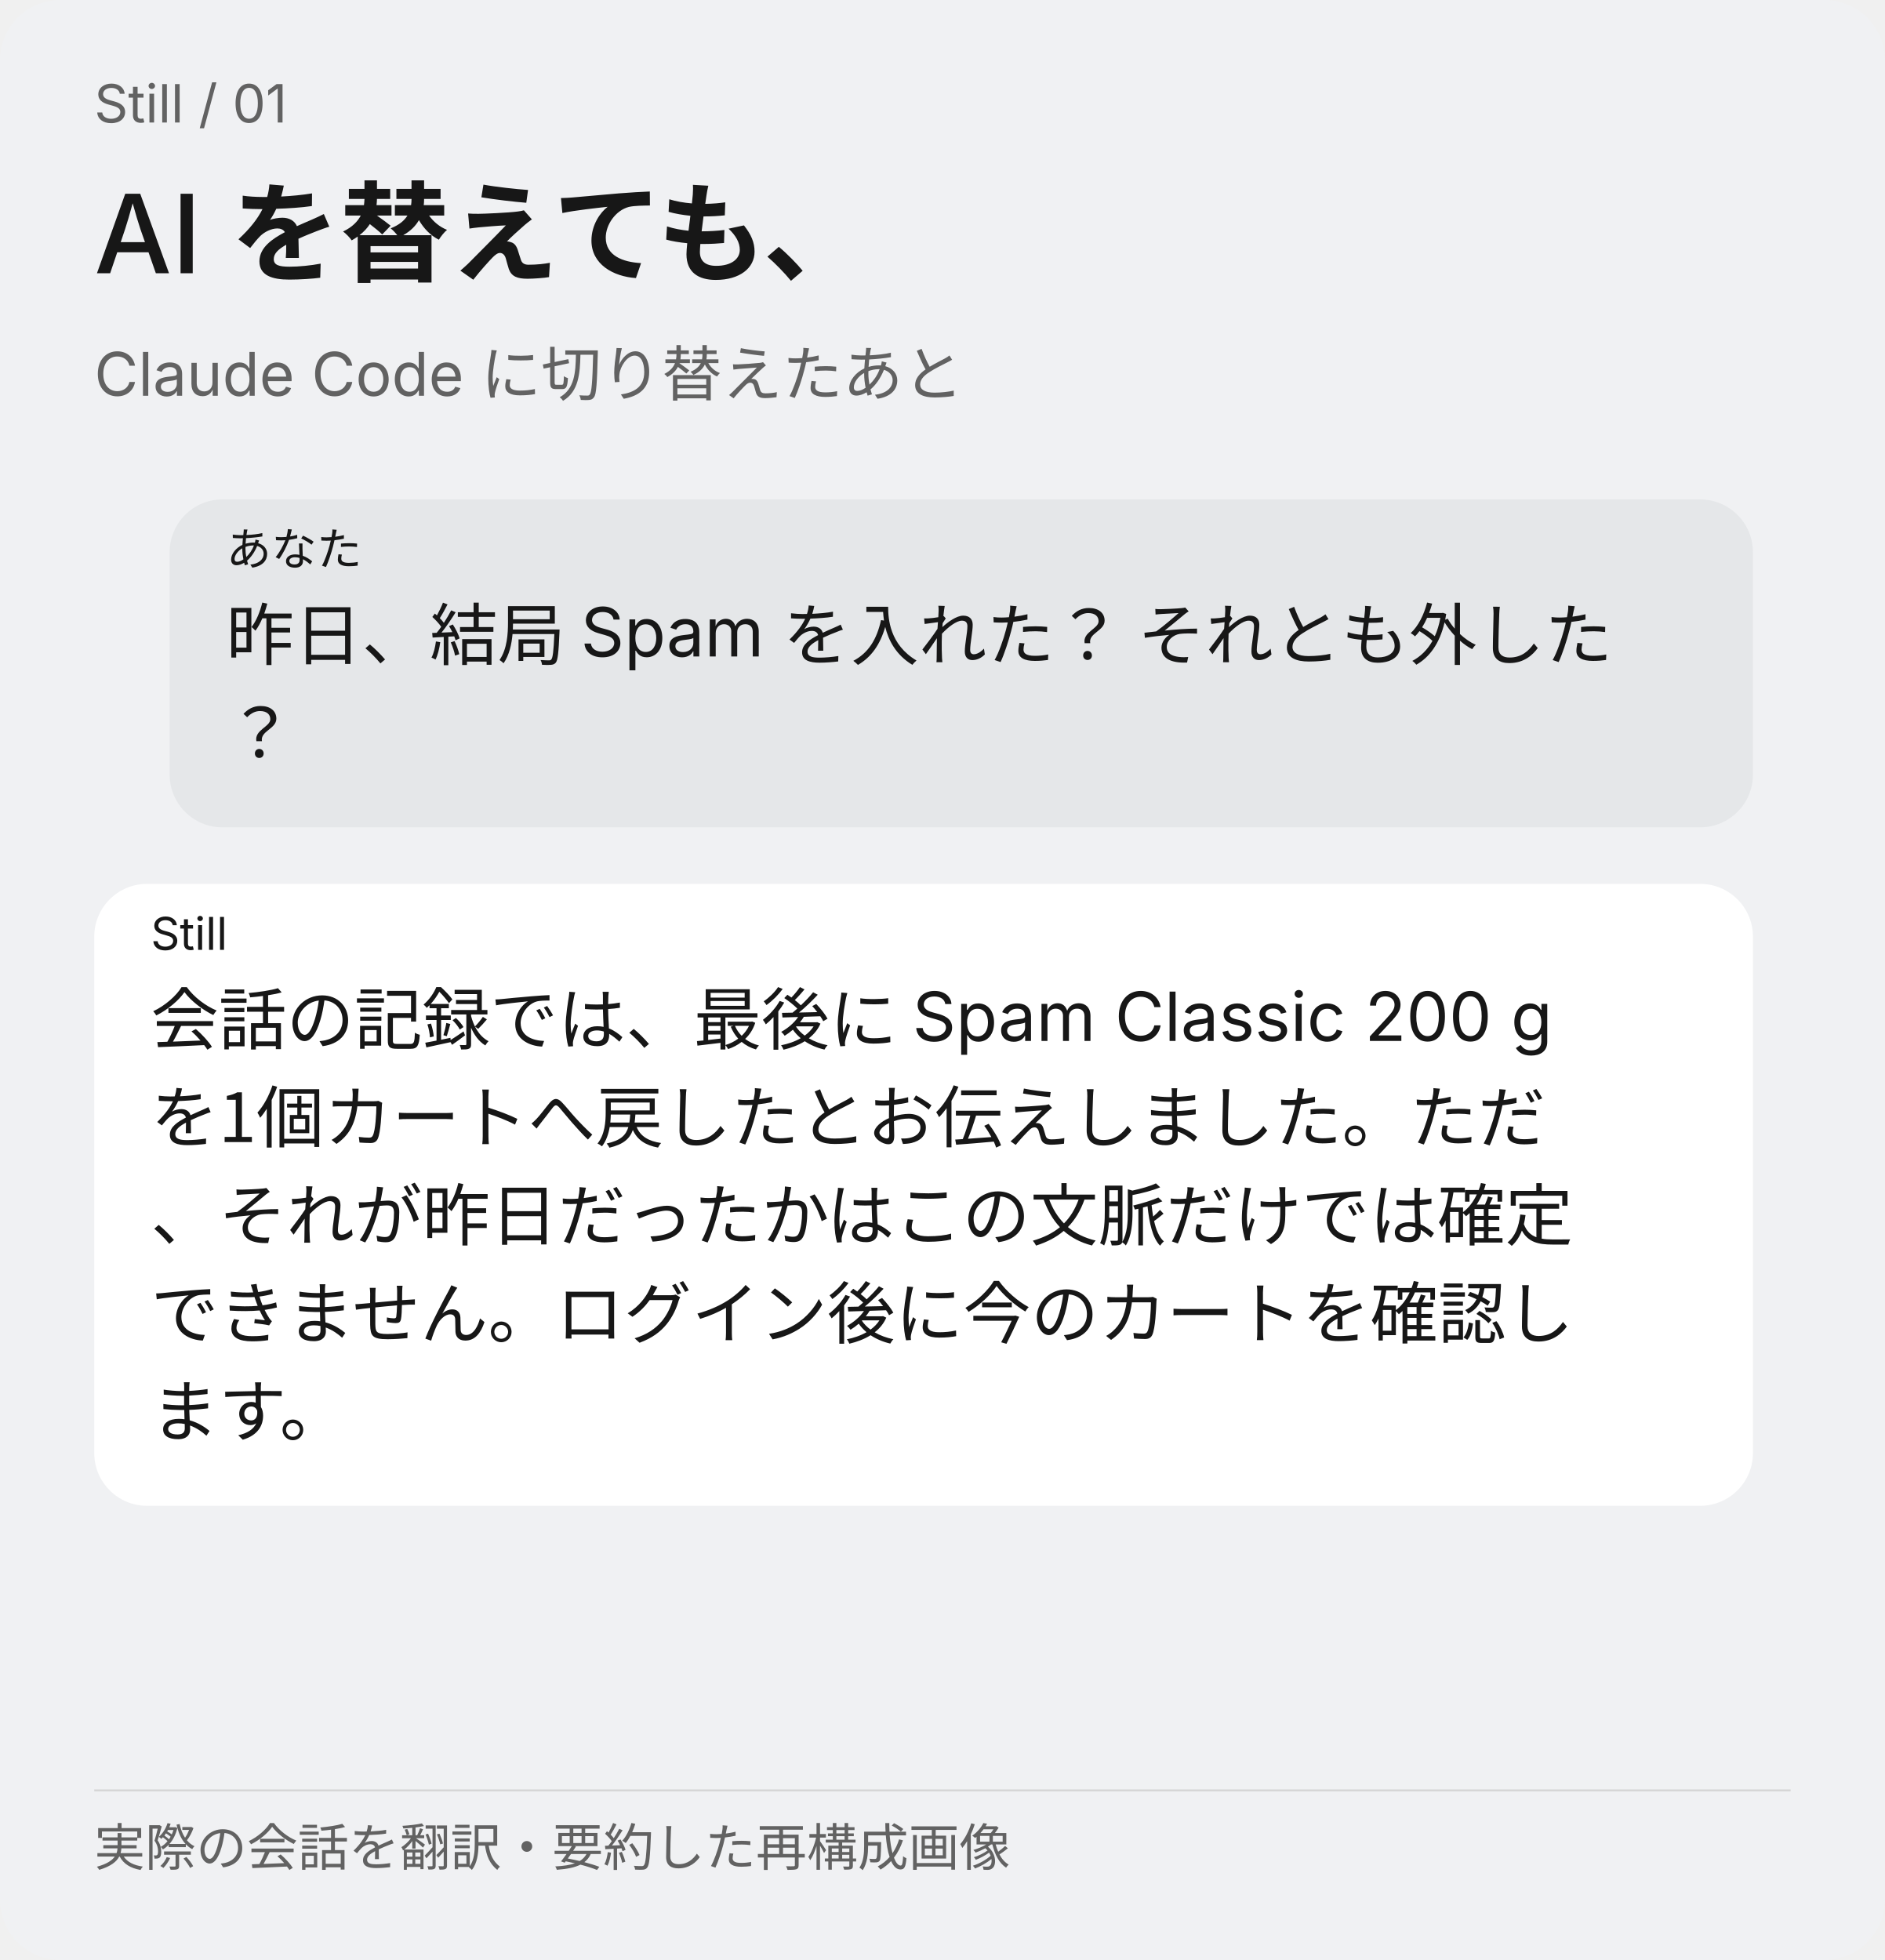
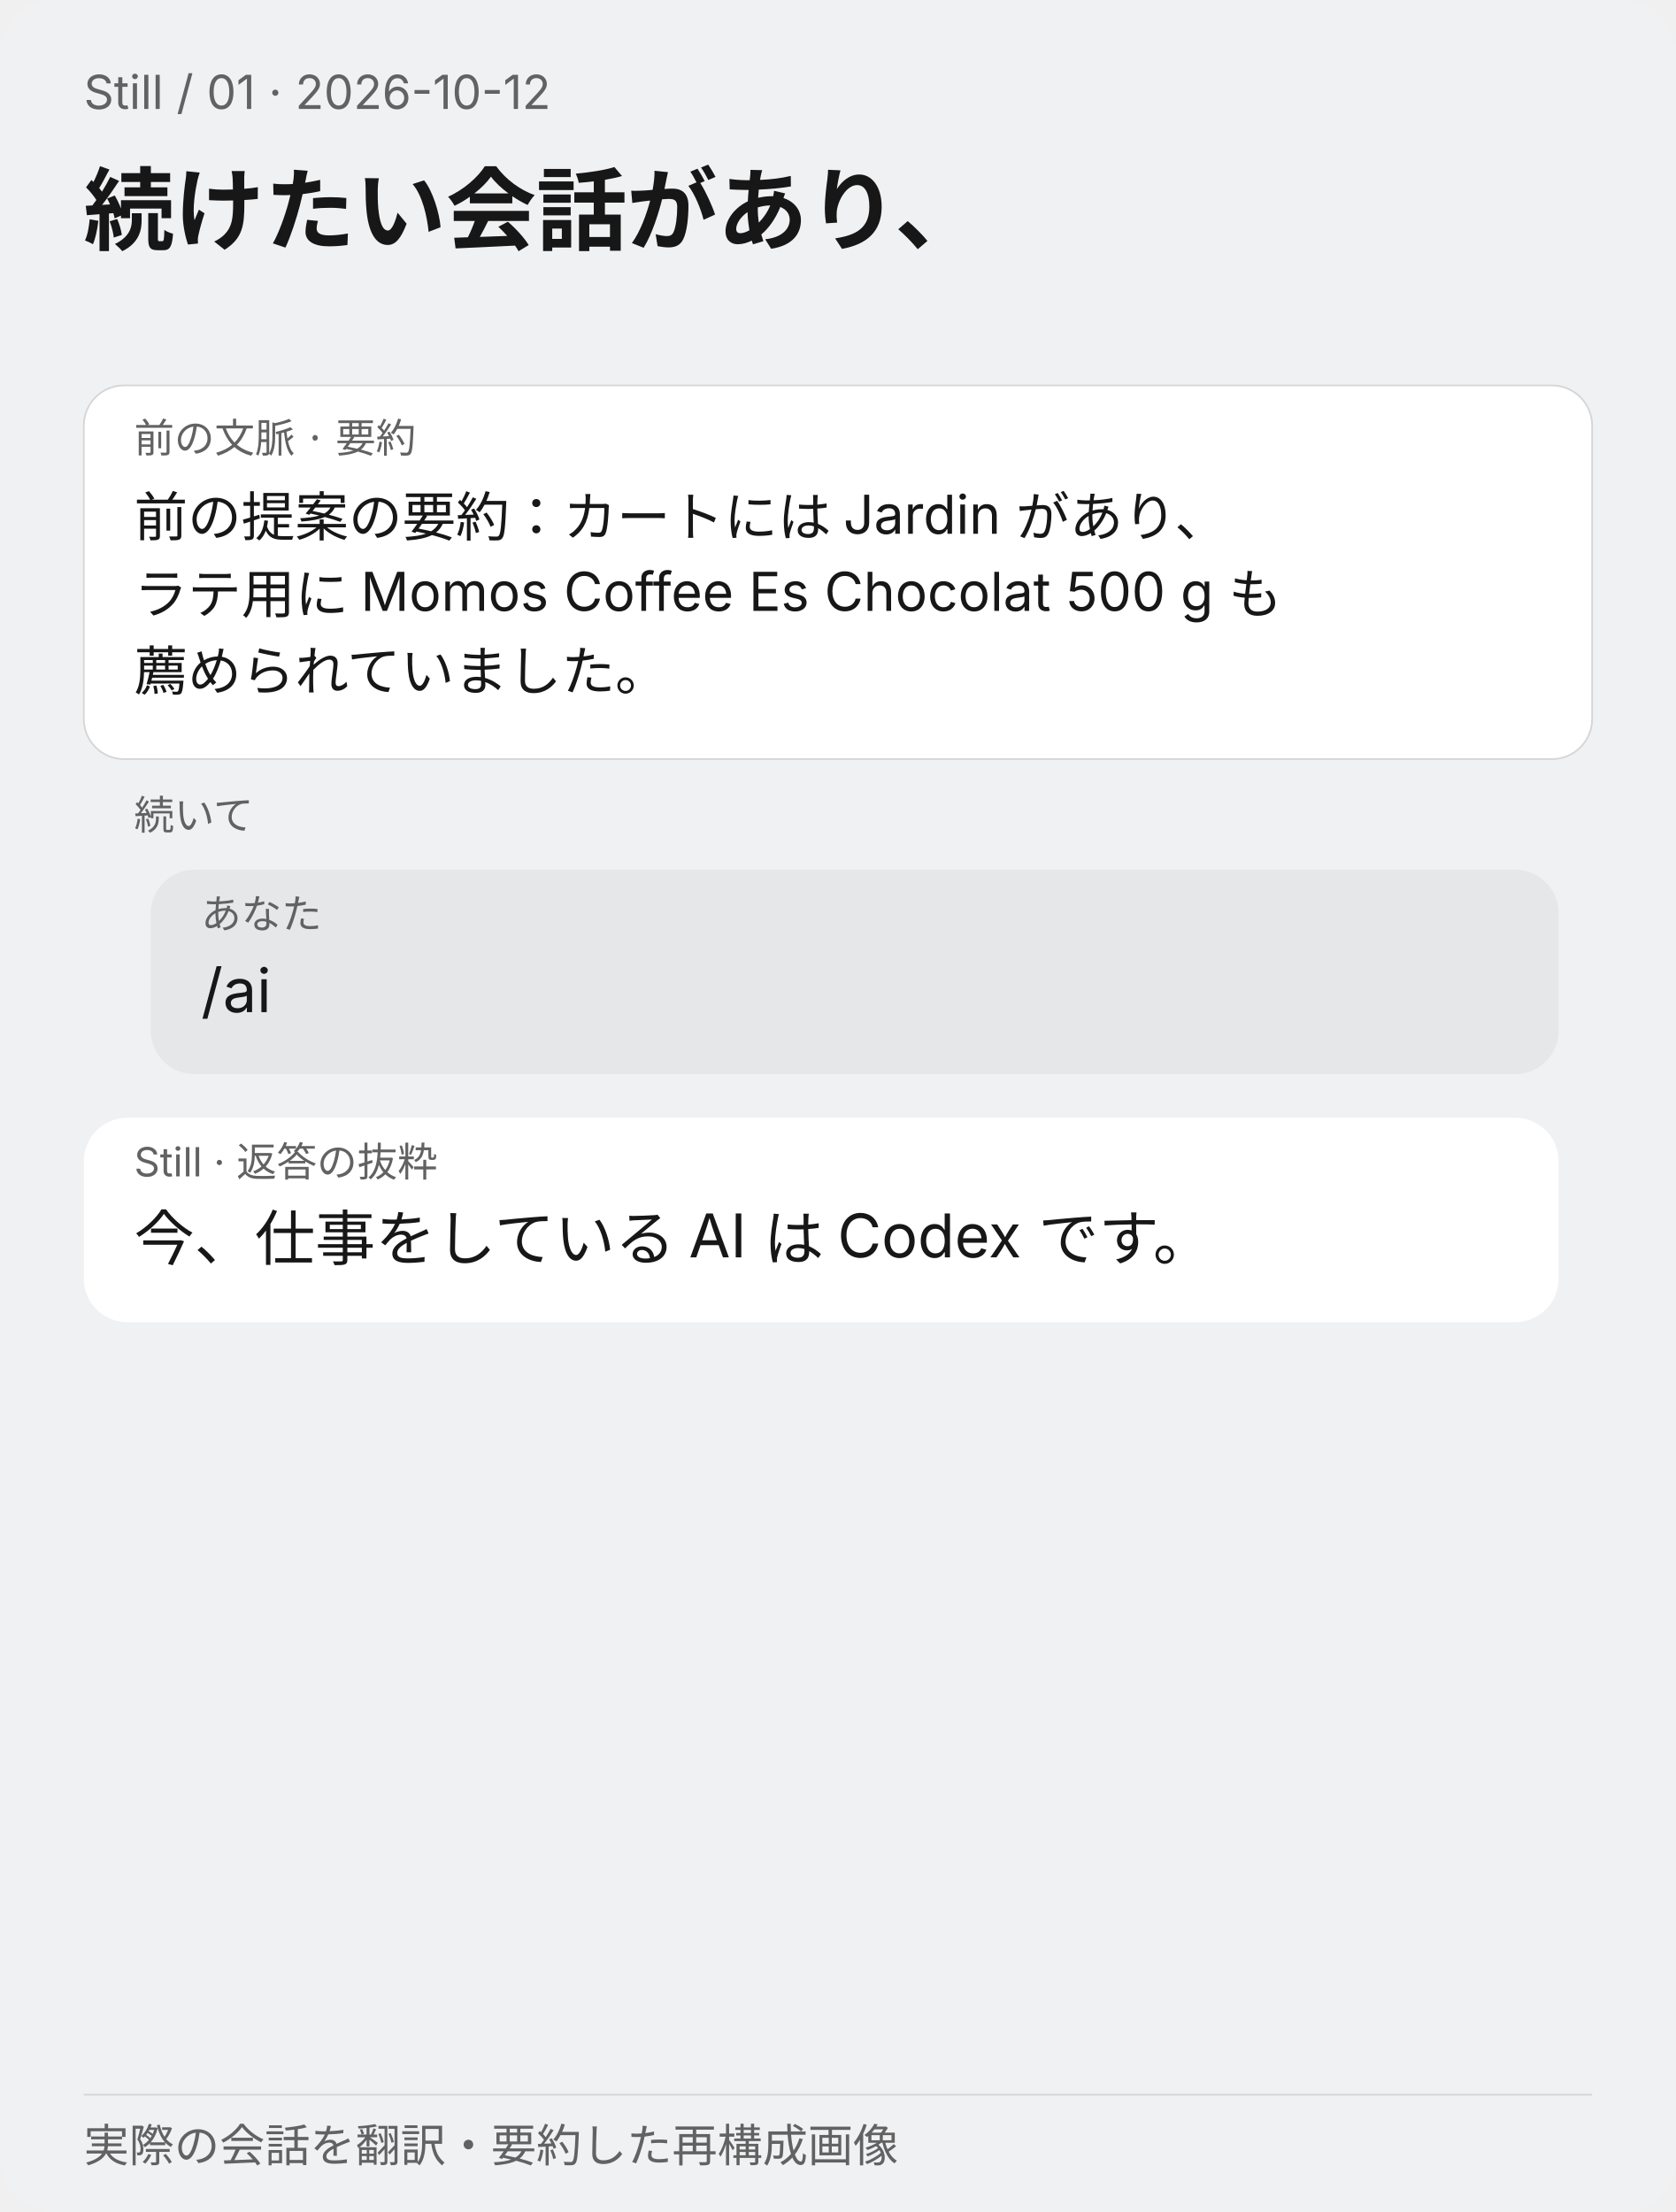
- <svg xmlns="http://www.w3.org/2000/svg" width="1000" height="1040" viewBox="0 0 1000 1040" xml:lang="ja">
-   <rect width="1000" height="1040" rx="32" fill="#f0f1f3" />
+ <svg xmlns="http://www.w3.org/2000/svg" width="1000" height="1320" viewBox="0 0 1000 1320" xml:lang="ja">
+   <rect width="1000" height="1320" rx="32" fill="#f0f1f3" />
  <g font-family="system-ui, -apple-system, sans-serif">
-     <text x="50" y="65" font-size="28" fill="#626262">Still / 01</text>
-     <text x="50" y="145" font-size="58" font-weight="550" fill="#171717">AI を替えても、</text>
-     <text x="50" y="210" font-size="32" fill="#626262">Claude Code に切り替えたあと</text>
-     <rect x="90" y="265" width="840" height="174" rx="28" fill="#e5e7e9" />
-     <text x="120" y="300" font-size="24" fill="#171717">あなた</text>
-     <text x="120" y="350" font-size="36" fill="#171717">昨日、結局 Spam を入れた？ それとも外した</text>
-     <text x="120" y="402" font-size="36" fill="#171717">？</text>
-     <rect x="50" y="469" width="880" height="330" rx="28" fill="#ffffff" />
-     <text x="80" y="504" font-size="24" fill="#171717">Still</text>
-     <text x="80" y="554" font-size="36" fill="#171717">会話の記録では、最後に Spam Classic 200 g </text>
-     <text x="80" y="606" font-size="36" fill="#171717">を1個カートへ戻したとお伝えしました。ただ</text>
-     <text x="80" y="658" font-size="36" fill="#171717">、それが昨日だったかはこの文脈だけでは確定</text>
-     <text x="80" y="710" font-size="36" fill="#171717">できません。ログイン後に今のカートを確認し</text>
-     <text x="80" y="762" font-size="36" fill="#171717">ます。</text>
-     <path d="M50 950H950" stroke="#d5d5d5" />
-     <text x="50" y="990" font-size="27" fill="#626262">実際の会話を翻訳・要約した再構成画像</text>
+     <text x="50" y="65" font-size="28" fill="#626262">Still / 01 · 2026-10-12</text>
+     <text x="50" y="145" font-size="54" font-weight="550" fill="#171717">続けたい会話があり、</text>
+     <rect x="50" y="230" width="900" height="223" rx="24" fill="#ffffff" stroke="#d5d5d5" />
+     <text x="80" y="270" font-size="24" fill="#626262">前の文脈 · 要約</text>
+     <text x="80" y="320" font-size="32" fill="#171717">前の提案の要約：カートには Jardin があり、</text>
+     <text x="80" y="366" font-size="32" fill="#171717">ラテ用に Momos Coffee Es Chocolat 500 g も</text>
+     <text x="80" y="412" font-size="32" fill="#171717">薦められていました。</text>
+     <text x="80" y="495" font-size="24" fill="#626262">続いて</text>
+     <rect x="90" y="519" width="840" height="122" rx="26" fill="#e5e7e9" />
+     <text x="120" y="554" font-size="24" fill="#626262">あなた</text>
+     <text x="120" y="604" font-size="36" fill="#171717">/ai</text>
+     <rect x="50" y="667" width="880" height="122" rx="26" fill="#ffffff" />
+     <text x="80" y="702" font-size="24" fill="#626262">Still · 返答の抜粋</text>
+     <text x="80" y="752" font-size="36" fill="#171717">今、仕事をしている AI は Codex です。</text>
+     <path d="M50 1250H950" stroke="#d5d5d5" />
+     <text x="50" y="1290" font-size="27" fill="#626262">実際の会話を翻訳・要約した再構成画像</text>
  </g>
</svg>
